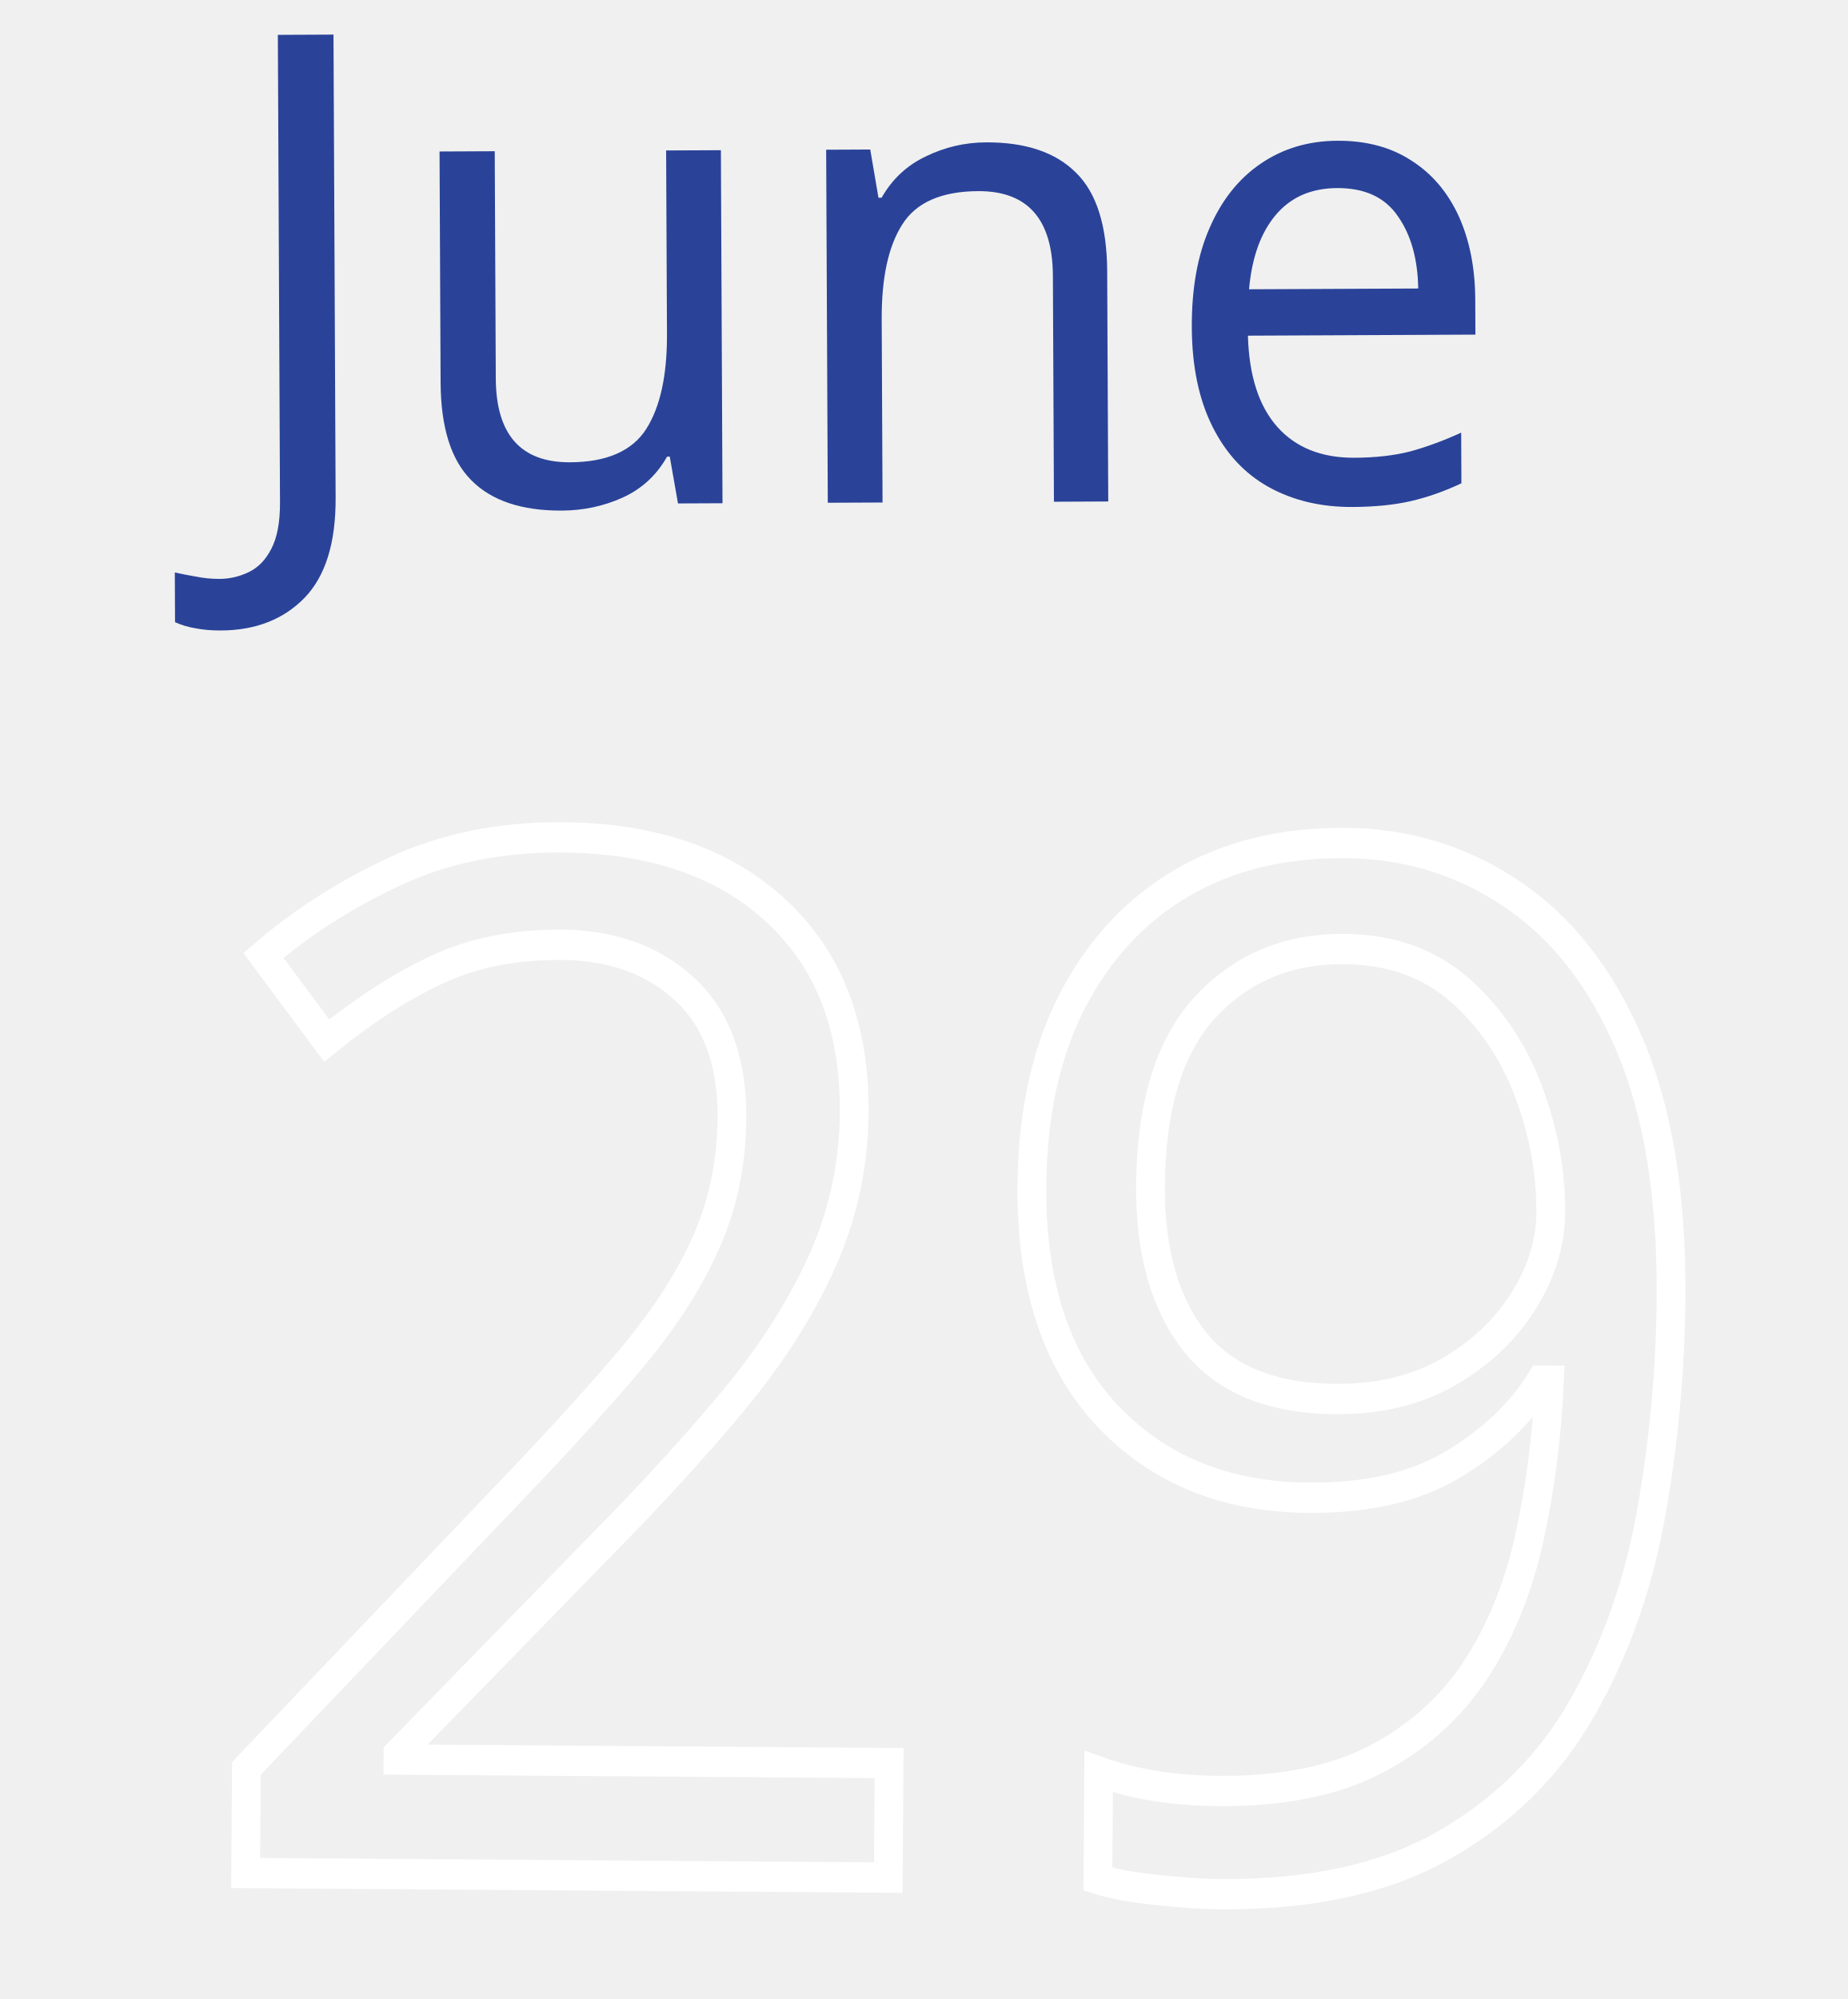
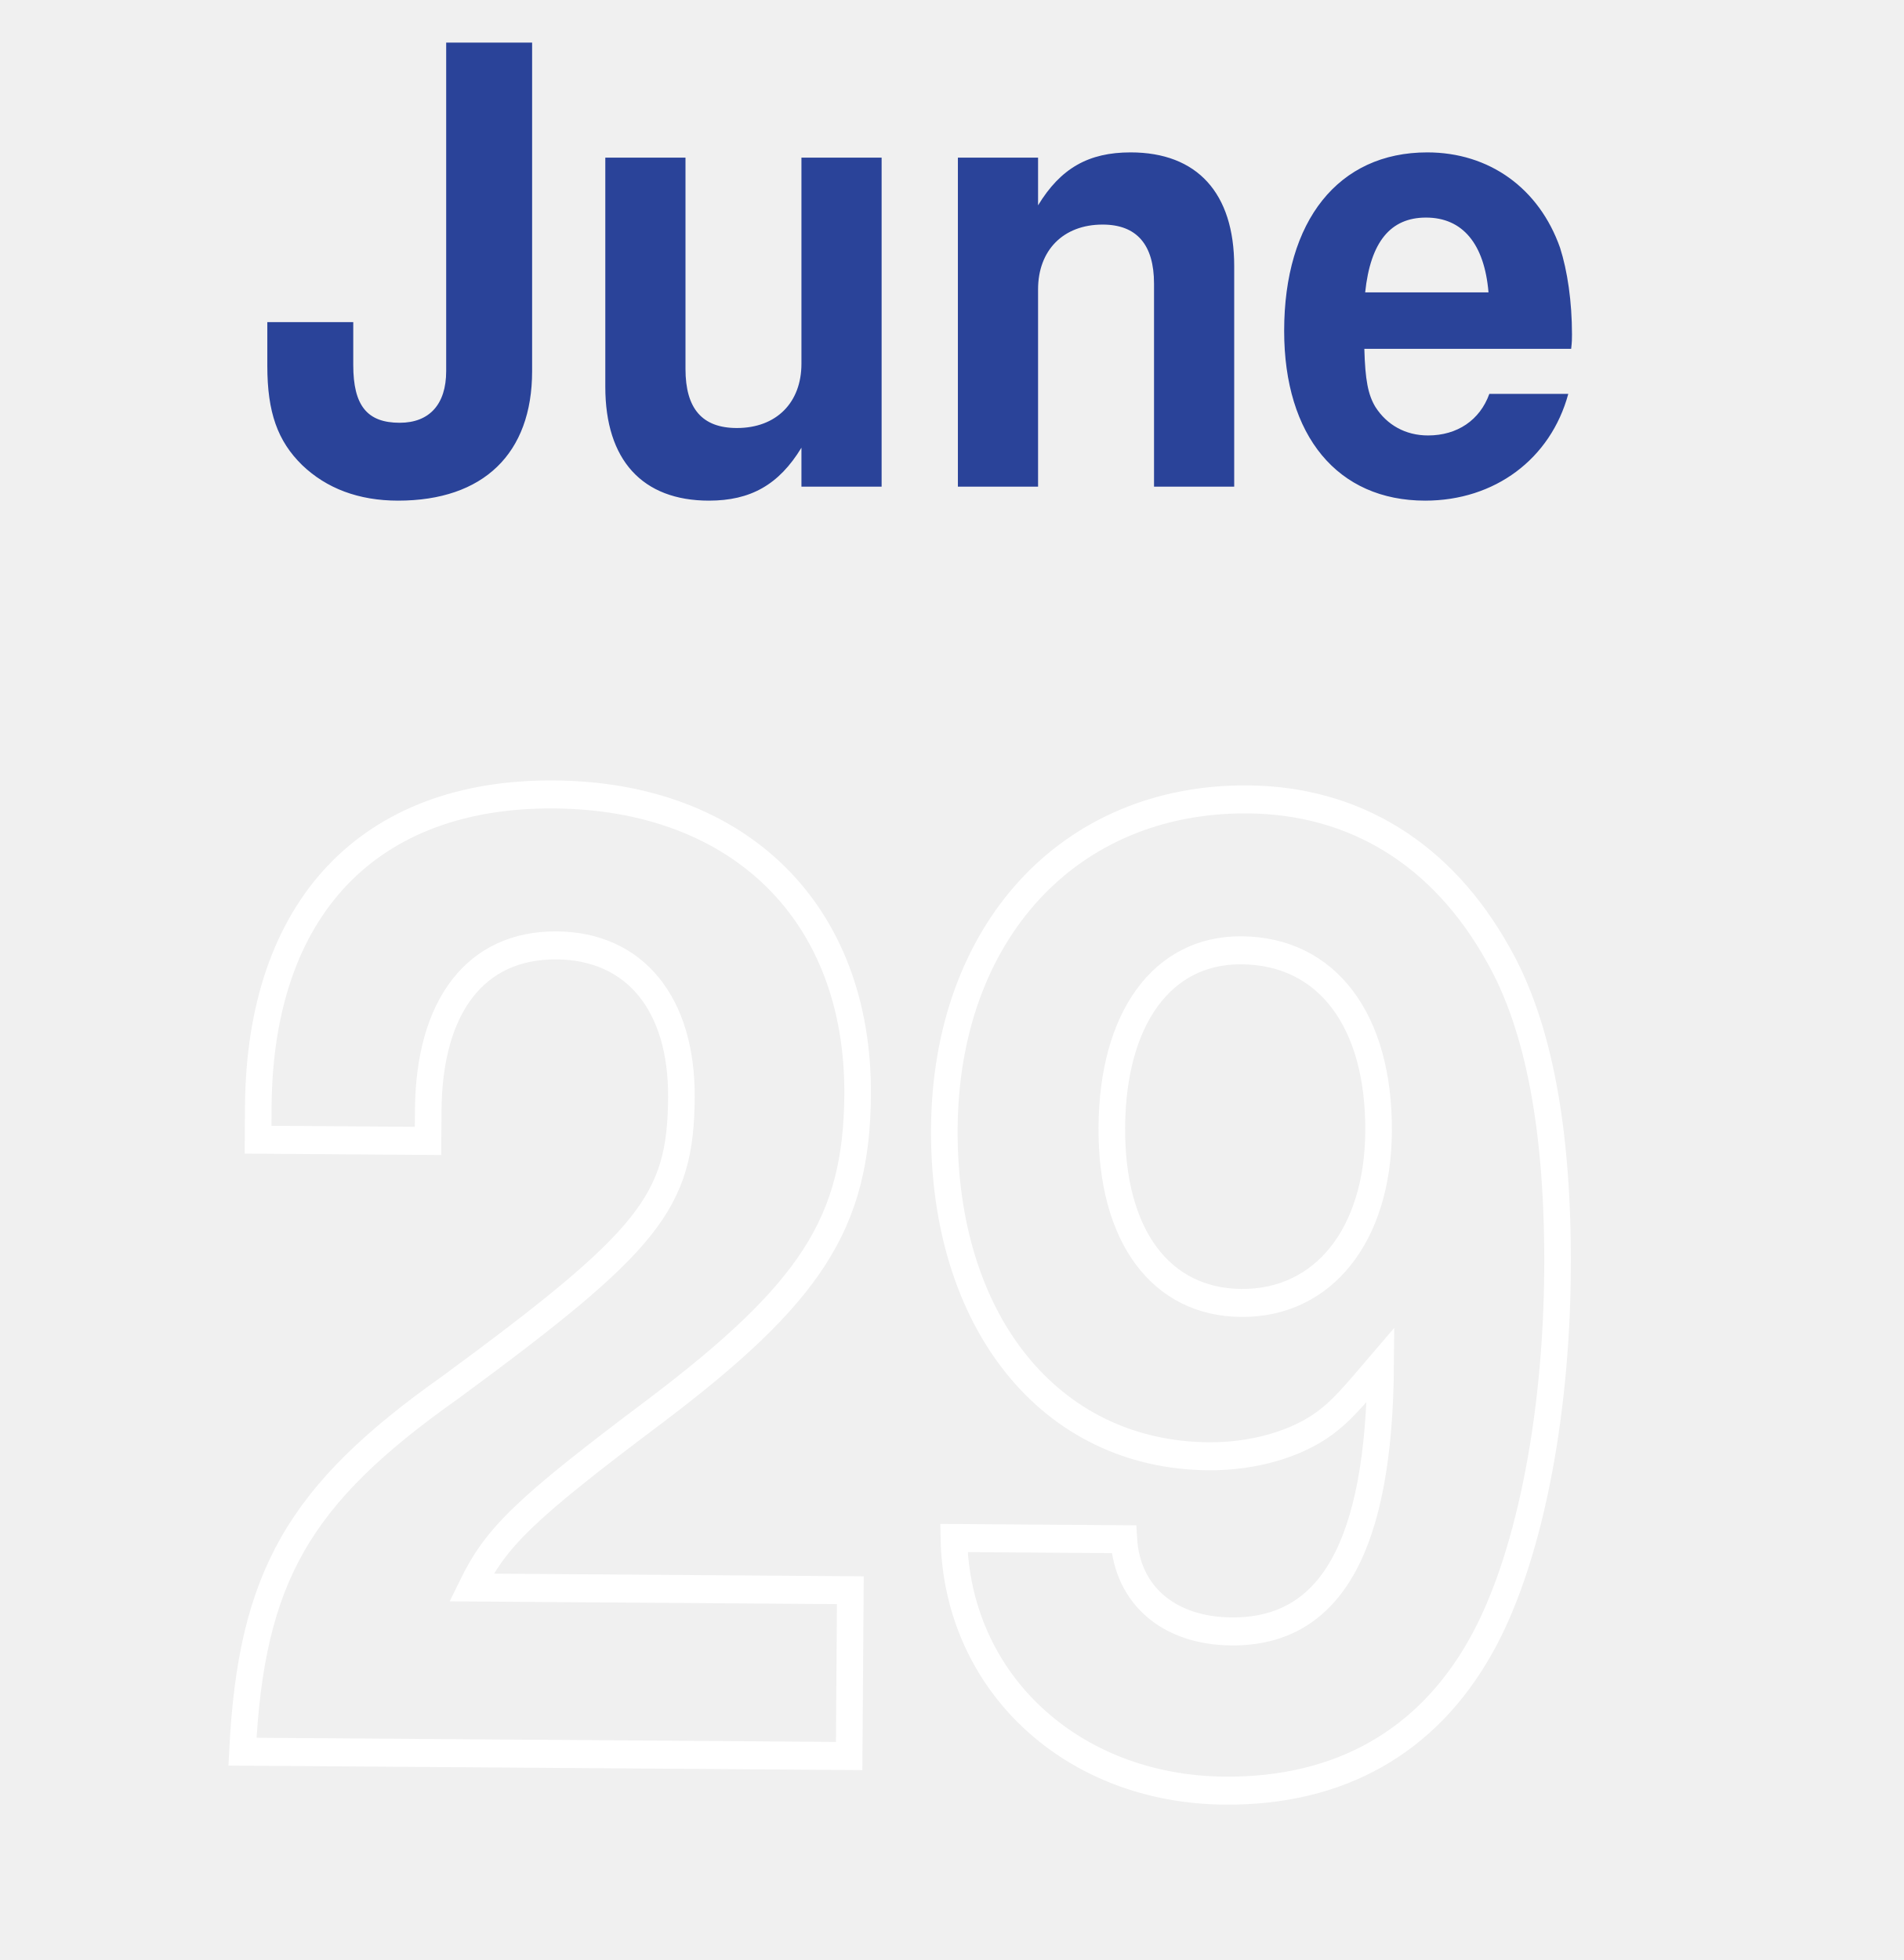
- <svg xmlns="http://www.w3.org/2000/svg" version="1.1" id="圖層_1" x="0px" y="0px" viewBox="0 0 61 66" style="enable-background:new 0 0 61 66;" xml:space="preserve">
-   <style type="text/css">
- 	.st0{fill:#2A4399;}
- 	.st1{fill:none;stroke:#FFFFFF;stroke-miterlimit:10;}
- 	.st2{font-family:'Helvetica-Bold';}
- 	.st3{font-size:21.755px;}
- 	.st4{fill:none;}
- 	.st5{font-size:47.329px;}
- </style>
-   <text transform="matrix(0.9406 -4.307766e-03 4.590000e-03 1 2.0428 16.7151)" class="st0 st2 st3"> June</text>
-   <g>
-     <rect x="9.6" y="17.9" transform="matrix(7.181817e-03 -1 1 7.181817e-03 -12.0161 73.6933)" class="st4" width="43.1" height="50" />
-     <text transform="matrix(0.9495 6.817626e-03 -7.180000e-03 1 5.9589 61.8238)" class="st1 st2 st5">29</text>
-   </g>
+ <svg xmlns="http://www.w3.org/2000/svg" id="圖層_1" data-name="圖層 1" viewBox="0 0 68 70">
+   <defs>
+     <style>.cls-1{font-size:21.75px;fill:#2a4399;}.cls-1,.cls-2{font-family:Helvetica-Bold, Helvetica;font-weight:700;}.cls-2{font-size:47.33px;fill:none;stroke:#fff;stroke-miterlimit:10;}</style>
+   </defs>
+   <text class="cls-1" transform="matrix(0.94, 0, 0, 1, 3.38, 17.38)">
+     <tspan xml:space="preserve"> June</tspan>
+   </text>
+   <text class="cls-2" transform="translate(7.31 62.55) rotate(0.41) scale(0.95 1)">29</text>
</svg>
